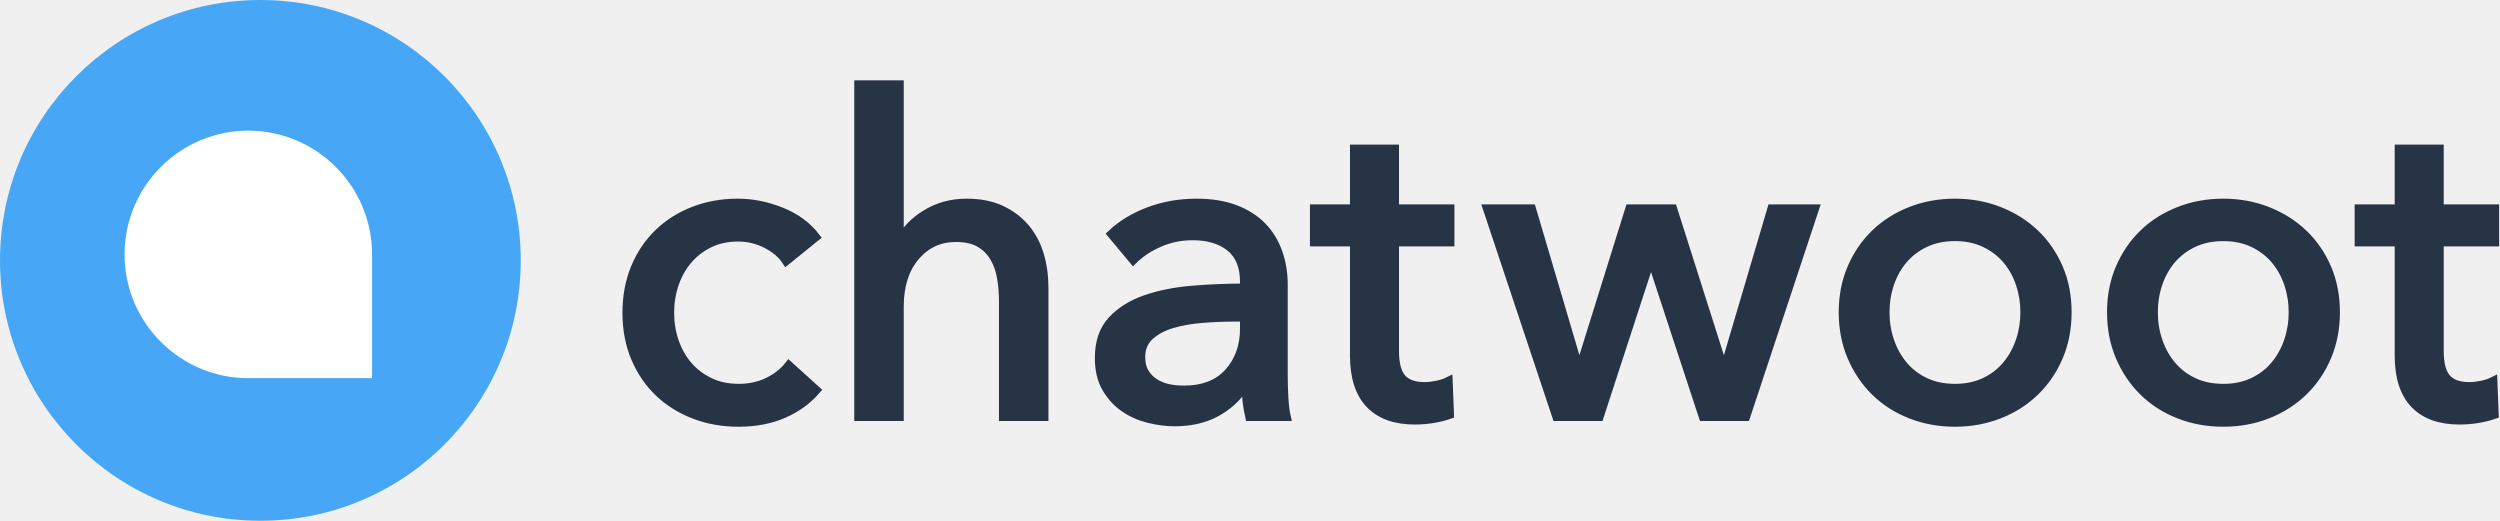
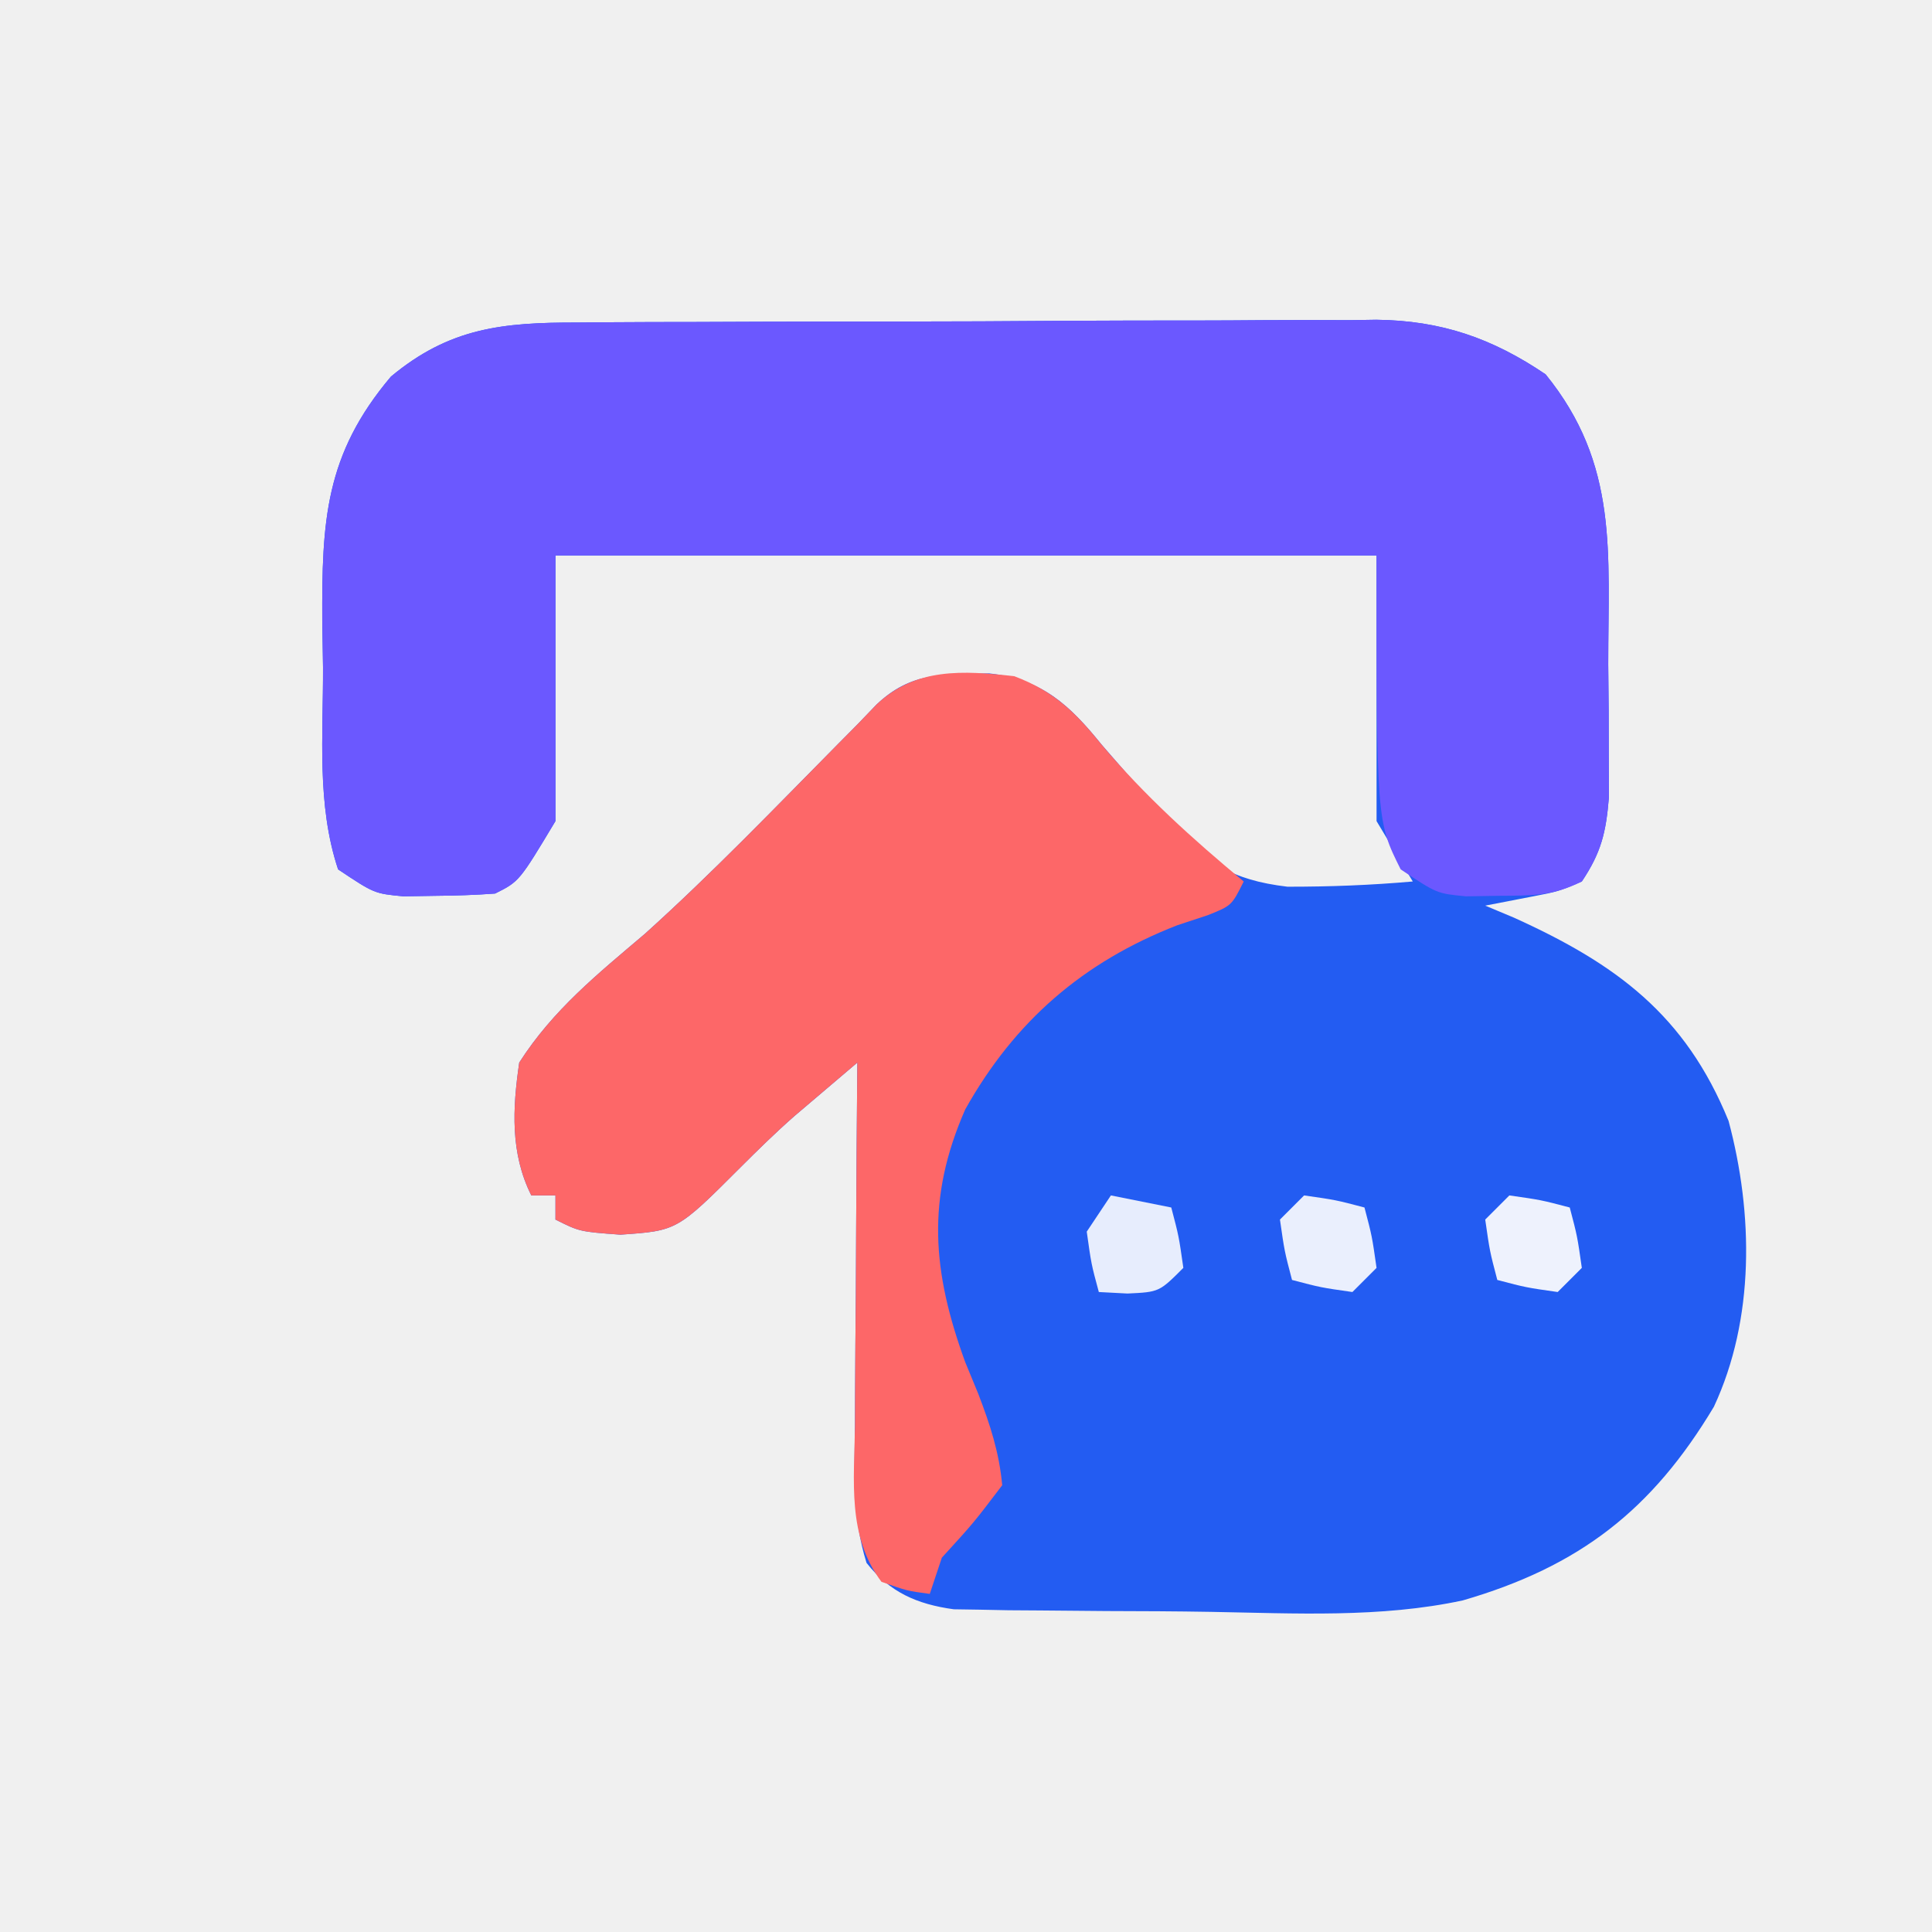
- <svg xmlns="http://www.w3.org/2000/svg" width="2458px" height="512px" viewBox="0 0 2458 512" version="1.1">
-   <g id="Logo" stroke="none" stroke-width="1" fill="none" fill-rule="evenodd">
-     <g id="on_white" fill-rule="nonzero">
-       <g id="woot-log">
-         <circle id="Oval" fill="#47A7F6" cx="256" cy="256" r="256" />
-         <path d="M362.808,368.808 L244.123,368.808 C178.699,368.808 125.457,315.562 125.457,250.122 C125.457,184.703 178.699,131.457 244.124,131.457 C309.565,131.457 362.808,184.703 362.808,250.122 L362.808,368.808 Z" id="Fill-1" stroke="#FFFFFF" stroke-width="6" fill="#FFFFFF" />
-       </g>
-       <path d="M772.982,256.848 C768.658,250.217 762.171,244.667 753.522,240.198 C744.872,235.73 735.647,233.495 725.844,233.495 C715.177,233.495 705.735,235.513 697.518,239.55 C689.302,243.586 682.31,248.992 676.544,255.767 C670.778,262.542 666.381,270.398 663.354,279.336 C660.327,288.273 658.813,297.643 658.813,307.446 C658.813,317.248 660.327,326.618 663.354,335.555 C666.381,344.493 670.778,352.349 676.544,359.124 C682.31,365.899 689.374,371.305 697.735,375.341 C706.095,379.378 715.609,381.396 726.277,381.396 C736.656,381.396 746.098,379.378 754.603,375.341 C763.108,371.305 770.099,365.827 775.577,358.908 L802.822,383.558 C794.173,393.649 783.361,401.505 770.387,407.127 C757.414,412.749 742.71,415.56 726.277,415.56 C710.42,415.56 695.789,412.965 682.382,407.776 C668.976,402.586 657.372,395.307 647.569,385.937 C637.767,376.567 630.055,365.251 624.433,351.989 C618.811,338.727 616,323.879 616,307.446 C616,291.3 618.739,276.597 624.217,263.335 C629.695,250.073 637.335,238.685 647.137,229.171 C656.939,219.657 668.544,212.305 681.95,207.115 C695.356,201.926 709.843,199.331 725.412,199.331 C739.827,199.331 754.17,202.214 768.441,207.98 C782.713,213.746 794.028,222.107 802.389,233.063 L772.982,256.848 Z M885.421,236.09 C890.322,225.999 898.683,217.35 910.504,210.143 C922.324,202.935 935.586,199.331 950.29,199.331 C963.552,199.331 974.94,201.565 984.454,206.034 C993.968,210.503 1001.896,216.485 1008.239,223.981 C1014.582,231.477 1019.267,240.27 1022.294,250.361 C1025.321,260.452 1026.835,271.263 1026.835,282.795 L1026.835,409.938 L986.184,409.938 L986.184,296.634 C986.184,288.273 985.535,280.345 984.238,272.849 C982.94,265.353 980.562,258.722 977.102,252.956 C973.643,247.19 968.958,242.577 963.047,239.117 C957.137,235.658 949.425,233.928 939.911,233.928 C923.766,233.928 910.504,240.054 900.125,252.307 C889.746,264.56 884.556,280.921 884.556,301.391 L884.556,409.938 L843.905,409.938 L843.905,83 L884.556,83 L884.556,236.09 L885.421,236.09 Z M1223.171,277.174 C1223.171,261.893 1218.558,250.577 1209.332,243.226 C1200.106,235.874 1187.853,232.198 1172.573,232.198 C1161.041,232.198 1150.157,234.432 1139.923,238.901 C1129.688,243.37 1121.111,249.064 1114.191,255.983 L1092.568,230.036 C1102.659,220.522 1114.984,213.026 1129.544,207.548 C1144.103,202.07 1159.743,199.331 1176.465,199.331 C1191.169,199.331 1203.926,201.421 1214.738,205.602 C1225.549,209.782 1234.415,215.476 1241.334,222.684 C1248.253,229.892 1253.443,238.396 1256.902,248.199 C1260.362,258.001 1262.092,268.524 1262.092,279.768 L1262.092,369.287 C1262.092,376.206 1262.308,383.486 1262.741,391.126 C1263.173,398.766 1263.966,405.037 1265.119,409.938 L1228.36,409.938 C1226.054,400.136 1224.9,390.333 1224.9,380.531 L1223.603,380.531 C1216.107,391.487 1206.665,399.991 1195.277,406.046 C1183.889,412.1 1170.411,415.128 1154.842,415.128 C1146.77,415.128 1138.337,414.046 1129.544,411.884 C1120.75,409.722 1112.75,406.19 1105.542,401.289 C1098.334,396.388 1092.352,389.901 1087.595,381.828 C1082.838,373.756 1080.46,363.809 1080.46,351.989 C1080.46,336.42 1084.64,324.095 1093.001,315.014 C1101.362,305.932 1112.317,299.013 1125.868,294.256 C1139.418,289.499 1154.698,286.399 1171.708,284.958 C1188.718,283.516 1205.872,282.795 1223.171,282.795 L1223.171,277.174 Z M1213.224,312.203 C1203.133,312.203 1192.682,312.635 1181.871,313.5 C1171.059,314.365 1161.257,316.095 1152.464,318.689 C1143.67,321.284 1136.391,325.176 1130.625,330.366 C1124.859,335.555 1121.976,342.475 1121.976,351.124 C1121.976,357.178 1123.201,362.224 1125.651,366.26 C1128.102,370.296 1131.345,373.612 1135.382,376.206 C1139.418,378.801 1143.887,380.603 1148.788,381.612 C1153.689,382.621 1158.734,383.126 1163.924,383.126 C1182.952,383.126 1197.584,377.432 1207.818,366.044 C1218.053,354.655 1223.171,340.312 1223.171,323.014 L1223.171,312.203 L1213.224,312.203 Z M1425.993,238.252 L1371.504,238.252 L1371.504,345.069 C1371.504,357.467 1373.81,366.332 1378.423,371.666 C1383.036,376.999 1390.388,379.666 1400.478,379.666 C1404.226,379.666 1408.263,379.234 1412.587,378.369 C1416.912,377.504 1420.804,376.206 1424.264,374.477 L1425.561,407.776 C1420.66,409.506 1415.254,410.875 1409.344,411.884 C1403.433,412.893 1397.307,413.398 1390.964,413.398 C1371.648,413.398 1356.872,408.064 1346.637,397.397 C1336.402,386.729 1331.285,370.729 1331.285,349.394 L1331.285,238.252 L1291.931,238.252 L1291.931,204.953 L1331.285,204.953 L1331.285,146.139 L1371.504,146.139 L1371.504,204.953 L1425.993,204.953 L1425.993,238.252 Z M1506.078,204.953 L1552.351,361.503 L1553.216,361.503 L1602.083,204.953 L1644.897,204.953 L1694.629,361.503 L1695.494,361.503 L1741.767,204.953 L1784.581,204.953 L1716.685,409.938 L1674.304,409.938 L1623.706,255.983 L1622.841,255.983 L1572.676,409.938 L1530.295,409.938 L1461.967,204.953 L1506.078,204.953 Z M2032.811,307.013 C2032.811,322.87 2030,337.429 2024.378,350.691 C2018.756,363.953 2010.972,375.413 2001.026,385.072 C1991.079,394.73 1979.331,402.226 1965.78,407.56 C1952.23,412.893 1937.671,415.56 1922.102,415.56 C1906.534,415.56 1891.974,412.893 1878.424,407.56 C1864.873,402.226 1853.197,394.73 1843.395,385.072 C1833.592,375.413 1825.88,363.953 1820.258,350.691 C1814.636,337.429 1811.825,322.87 1811.825,307.013 C1811.825,291.156 1814.636,276.669 1820.258,263.551 C1825.88,250.433 1833.592,239.117 1843.395,229.603 C1853.197,220.089 1864.873,212.665 1878.424,207.332 C1891.974,201.998 1906.534,199.331 1922.102,199.331 C1937.671,199.331 1952.23,201.998 1965.78,207.332 C1979.331,212.665 1991.079,220.089 2001.026,229.603 C2010.972,239.117 2018.756,250.433 2024.378,263.551 C2030,276.669 2032.811,291.156 2032.811,307.013 Z M1990.43,307.013 C1990.43,297.211 1988.917,287.841 1985.89,278.903 C1982.862,269.966 1978.466,262.11 1972.7,255.334 C1966.934,248.559 1959.798,243.154 1951.293,239.117 C1942.788,235.081 1933.058,233.063 1922.102,233.063 C1911.146,233.063 1901.416,235.081 1892.911,239.117 C1884.406,243.154 1877.271,248.559 1871.505,255.334 C1865.738,262.11 1861.342,269.966 1858.315,278.903 C1855.287,287.841 1853.774,297.211 1853.774,307.013 C1853.774,316.816 1855.287,326.185 1858.315,335.123 C1861.342,344.06 1865.738,351.989 1871.505,358.908 C1877.271,365.827 1884.406,371.305 1892.911,375.341 C1901.416,379.378 1911.146,381.396 1922.102,381.396 C1933.058,381.396 1942.788,379.378 1951.293,375.341 C1959.798,371.305 1966.934,365.827 1972.7,358.908 C1978.466,351.989 1982.862,344.06 1985.89,335.123 C1988.917,326.185 1990.43,316.816 1990.43,307.013 Z M2296.611,307.013 C2296.611,322.87 2293.8,337.429 2288.178,350.691 C2282.556,363.953 2274.771,375.413 2264.825,385.072 C2254.878,394.73 2243.13,402.226 2229.58,407.56 C2216.029,412.893 2201.47,415.56 2185.901,415.56 C2170.333,415.56 2155.774,412.893 2142.223,407.56 C2128.673,402.226 2116.996,394.73 2107.194,385.072 C2097.392,375.413 2089.68,363.953 2084.058,350.691 C2078.436,337.429 2075.625,322.87 2075.625,307.013 C2075.625,291.156 2078.436,276.669 2084.058,263.551 C2089.68,250.433 2097.392,239.117 2107.194,229.603 C2116.996,220.089 2128.673,212.665 2142.223,207.332 C2155.774,201.998 2170.333,199.331 2185.901,199.331 C2201.47,199.331 2216.029,201.998 2229.58,207.332 C2243.13,212.665 2254.878,220.089 2264.825,229.603 C2274.771,239.117 2282.556,250.433 2288.178,263.551 C2293.8,276.669 2296.611,291.156 2296.611,307.013 Z M2254.23,307.013 C2254.23,297.211 2252.716,287.841 2249.689,278.903 C2246.662,269.966 2242.265,262.11 2236.499,255.334 C2230.733,248.559 2223.597,243.154 2215.092,239.117 C2206.587,235.081 2196.857,233.063 2185.901,233.063 C2174.946,233.063 2165.215,235.081 2156.71,239.117 C2148.205,243.154 2141.07,248.559 2135.304,255.334 C2129.538,262.11 2125.141,269.966 2122.114,278.903 C2119.087,287.841 2117.573,297.211 2117.573,307.013 C2117.573,316.816 2119.087,326.185 2122.114,335.123 C2125.141,344.06 2129.538,351.989 2135.304,358.908 C2141.07,365.827 2148.205,371.305 2156.71,375.341 C2165.215,379.378 2174.946,381.396 2185.901,381.396 C2196.857,381.396 2206.587,379.378 2215.092,375.341 C2223.597,371.305 2230.733,365.827 2236.499,358.908 C2242.265,351.989 2246.662,344.06 2249.689,335.123 C2252.716,326.185 2254.23,316.816 2254.23,307.013 Z M2453.16,238.252 L2398.671,238.252 L2398.671,345.069 C2398.671,357.467 2400.977,366.332 2405.59,371.666 C2410.203,376.999 2417.554,379.666 2427.645,379.666 C2431.393,379.666 2435.429,379.234 2439.754,378.369 C2444.079,377.504 2447.971,376.206 2451.43,374.477 L2452.728,407.776 C2447.827,409.506 2442.421,410.875 2436.511,411.884 C2430.6,412.893 2424.474,413.398 2418.131,413.398 C2398.815,413.398 2384.039,408.064 2373.804,397.397 C2363.569,386.729 2358.452,370.729 2358.452,349.394 L2358.452,238.252 L2319.098,238.252 L2319.098,204.953 L2358.452,204.953 L2358.452,146.139 L2398.671,146.139 L2398.671,204.953 L2453.16,204.953 L2453.16,238.252 Z" id="chatwoot" stroke="#273445" stroke-width="8" fill="#273444" />
-     </g>
-   </g>
+ <svg xmlns="http://www.w3.org/2000/svg" version="1.1" width="160" height="160">
+   <path d="M0 0 C0.768 -0.007 1.536 -0.013 2.328 -0.02 C4.859 -0.039 7.391 -0.043 9.923 -0.045 C11.69 -0.052 13.457 -0.059 15.225 -0.066 C18.927 -0.078 22.63 -0.081 26.333 -0.08 C31.064 -0.08 35.795 -0.107 40.525 -0.142 C44.176 -0.164 47.826 -0.168 51.477 -0.167 C53.22 -0.169 54.964 -0.178 56.707 -0.194 C59.153 -0.213 61.597 -0.207 64.043 -0.195 C65.11 -0.212 65.11 -0.212 66.199 -0.229 C71.587 -0.163 75.797 1.3 80.216 4.291 C86.279 11.753 85.398 19.057 85.403 28.291 C85.415 29.574 85.428 30.858 85.44 32.181 C85.442 33.413 85.444 34.646 85.446 35.916 C85.45 37.042 85.454 38.169 85.458 39.33 C85.22 42.232 84.824 43.888 83.216 46.291 C81.27 47.119 81.27 47.119 79.091 47.541 C77.812 47.788 76.533 48.036 75.216 48.291 C76.001 48.619 76.786 48.948 77.594 49.287 C86.074 53.126 91.789 57.336 95.368 66.119 C97.419 73.793 97.547 82.512 94.153 89.791 C89.037 98.337 83.027 103.021 73.358 105.829 C66.565 107.293 59.42 106.9 52.51 106.778 C49.627 106.728 46.746 106.716 43.862 106.71 C42.02 106.696 40.178 106.68 38.337 106.662 C37.051 106.654 37.051 106.654 35.739 106.645 C34.94 106.629 34.142 106.613 33.319 106.597 C32.621 106.586 31.923 106.576 31.204 106.565 C28.152 106.144 25.898 105.154 23.978 102.723 C22.798 98.959 22.972 95.289 23.02 91.369 C23.023 90.509 23.026 89.649 23.029 88.763 C23.04 86.022 23.065 83.281 23.091 80.541 C23.101 78.68 23.11 76.819 23.118 74.958 C23.14 70.402 23.174 65.847 23.216 61.291 C22.104 62.233 20.993 63.177 19.884 64.123 C18.956 64.911 18.956 64.911 18.009 65.716 C16.46 67.076 14.986 68.52 13.528 69.978 C8.29 75.216 8.29 75.216 3.591 75.541 C0.216 75.291 0.216 75.291 -1.784 74.291 C-1.784 73.631 -1.784 72.971 -1.784 72.291 C-2.444 72.291 -3.104 72.291 -3.784 72.291 C-5.533 68.794 -5.341 65.107 -4.784 61.291 C-1.985 56.916 1.694 53.965 5.626 50.623 C11.182 45.619 16.369 40.213 21.625 34.897 C22.15 34.367 22.675 33.837 23.216 33.291 C23.737 32.748 24.259 32.204 24.796 31.645 C27.666 28.906 30.295 29.141 34.145 29.06 C38.527 29.548 40.771 31.65 43.466 34.978 C44.715 36.416 45.965 37.854 47.216 39.291 C47.789 39.978 48.363 40.665 48.954 41.373 C52.151 44.734 54.134 46.161 58.837 46.724 C62.325 46.728 65.742 46.598 69.216 46.291 C68.226 44.641 67.236 42.991 66.216 41.291 C66.216 34.031 66.216 26.771 66.216 19.291 C43.776 19.291 21.336 19.291 -1.784 19.291 C-1.784 26.551 -1.784 33.811 -1.784 41.291 C-4.784 46.291 -4.784 46.291 -6.784 47.291 C-8.427 47.412 -10.075 47.466 -11.722 47.478 C-13.035 47.499 -13.035 47.499 -14.374 47.521 C-16.784 47.291 -16.784 47.291 -19.784 45.291 C-21.574 39.921 -21.012 34.16 -21.034 28.541 C-21.055 27.277 -21.076 26.014 -21.097 24.712 C-21.132 16.441 -20.877 10.953 -15.409 4.478 C-10.556 0.434 -6.158 -0.008 0 0 Z " fill="#235CF2" transform="translate(47.78442,26.70947)" />
+   <path d="M0 0 C0.768 -0.007 1.536 -0.013 2.328 -0.02 C4.859 -0.039 7.391 -0.043 9.923 -0.045 C11.69 -0.052 13.457 -0.059 15.225 -0.066 C18.927 -0.078 22.63 -0.081 26.333 -0.08 C31.064 -0.08 35.795 -0.107 40.525 -0.142 C44.176 -0.164 47.826 -0.168 51.477 -0.167 C53.22 -0.169 54.964 -0.178 56.707 -0.194 C59.153 -0.213 61.597 -0.207 64.043 -0.195 C65.11 -0.212 65.11 -0.212 66.199 -0.229 C71.587 -0.163 75.797 1.3 80.216 4.291 C86.279 11.753 85.398 19.057 85.403 28.291 C85.415 29.574 85.428 30.858 85.44 32.181 C85.442 33.413 85.444 34.646 85.446 35.916 C85.45 37.042 85.454 38.169 85.458 39.33 C85.22 42.236 84.822 43.884 83.216 46.291 C80.752 47.522 79.026 47.458 76.278 47.478 C74.965 47.499 74.965 47.499 73.626 47.521 C71.216 47.291 71.216 47.291 68.216 45.291 C66.216 41.291 66.216 41.291 66.216 19.291 C43.776 19.291 21.336 19.291 -1.784 19.291 C-1.784 26.551 -1.784 33.811 -1.784 41.291 C-4.784 46.291 -4.784 46.291 -6.784 47.291 C-8.427 47.412 -10.075 47.466 -11.722 47.478 C-13.035 47.499 -13.035 47.499 -14.374 47.521 C-16.784 47.291 -16.784 47.291 -19.784 45.291 C-21.574 39.921 -21.012 34.16 -21.034 28.541 C-21.055 27.277 -21.076 26.014 -21.097 24.712 C-21.132 16.441 -20.877 10.953 -15.409 4.478 C-10.556 0.434 -6.158 -0.008 0 0 Z " fill="#6B58FF" transform="translate(47.78442,26.70947)" />
+   <path d="M0 0 C3.311 1.259 5.042 2.959 7.25 5.688 C10.813 9.915 14.755 13.472 19 17 C18 19 18 19 16.031 19.789 C14.778 20.203 14.778 20.203 13.5 20.625 C5.71 23.656 0.031 28.563 -4.062 35.875 C-7.316 43.275 -6.792 49.327 -4.062 56.812 C-3.523 58.122 -3.523 58.122 -2.973 59.457 C-1.99 62.027 -1.258 64.257 -1 67 C-3.375 70.125 -3.375 70.125 -6 73 C-6.495 74.485 -6.495 74.485 -7 76 C-8.875 75.75 -8.875 75.75 -11 75 C-13.863 71.195 -13.251 66.608 -13.195 62.078 C-13.192 61.218 -13.19 60.358 -13.187 59.472 C-13.176 56.731 -13.15 53.991 -13.125 51.25 C-13.115 49.389 -13.106 47.529 -13.098 45.668 C-13.076 41.112 -13.041 36.556 -13 32 C-14.112 32.943 -15.222 33.887 -16.332 34.832 C-17.26 35.621 -17.26 35.621 -18.206 36.425 C-19.755 37.785 -21.23 39.23 -22.688 40.688 C-27.926 45.926 -27.926 45.926 -32.625 46.25 C-36 46 -36 46 -38 45 C-38 44.34 -38 43.68 -38 43 C-38.66 43 -39.32 43 -40 43 C-41.748 39.503 -41.556 35.816 -41 32 C-38.2 27.625 -34.521 24.675 -30.59 21.332 C-25.033 16.329 -19.847 10.922 -14.591 5.606 C-14.066 5.076 -13.541 4.546 -13 4 C-12.478 3.457 -11.957 2.914 -11.419 2.354 C-8.184 -0.734 -4.23 -0.471 0 0 Z " fill="#FD6768" transform="translate(84,56)" />
+   <path d="M0 0 C1.65 0.33 3.3 0.66 5 1 C5.625 3.375 5.625 3.375 6 6 C4 8 4 8 1.375 8.125 C0.591 8.084 -0.193 8.043 -1 8 C-1.625 5.688 -1.625 5.688 -2 3 C-1.34 2.01 -0.68 1.02 0 0 Z " fill="#E7EDFD" transform="translate(92,99)" />
+   <path d="M0 0 C2.625 0.375 2.625 0.375 5 1 C5.625 3.375 5.625 3.375 6 6 C5.34 6.66 4.68 7.32 4 8 C1.375 7.625 1.375 7.625 -1 7 C-1.625 4.625 -1.625 4.625 -2 2 C-1.34 1.34 -0.68 0.68 0 0 Z " fill="#EEF2FD" transform="translate(125,99)" />
+   <path d="M0 0 C2.625 0.375 2.625 0.375 5 1 C5.625 3.375 5.625 3.375 6 6 C5.34 6.66 4.68 7.32 4 8 C1.375 7.625 1.375 7.625 -1 7 C-1.625 4.625 -1.625 4.625 -2 2 C-1.34 1.34 -0.68 0.68 0 0 Z " fill="#EAEFFD" transform="translate(108,99)" />
</svg>
